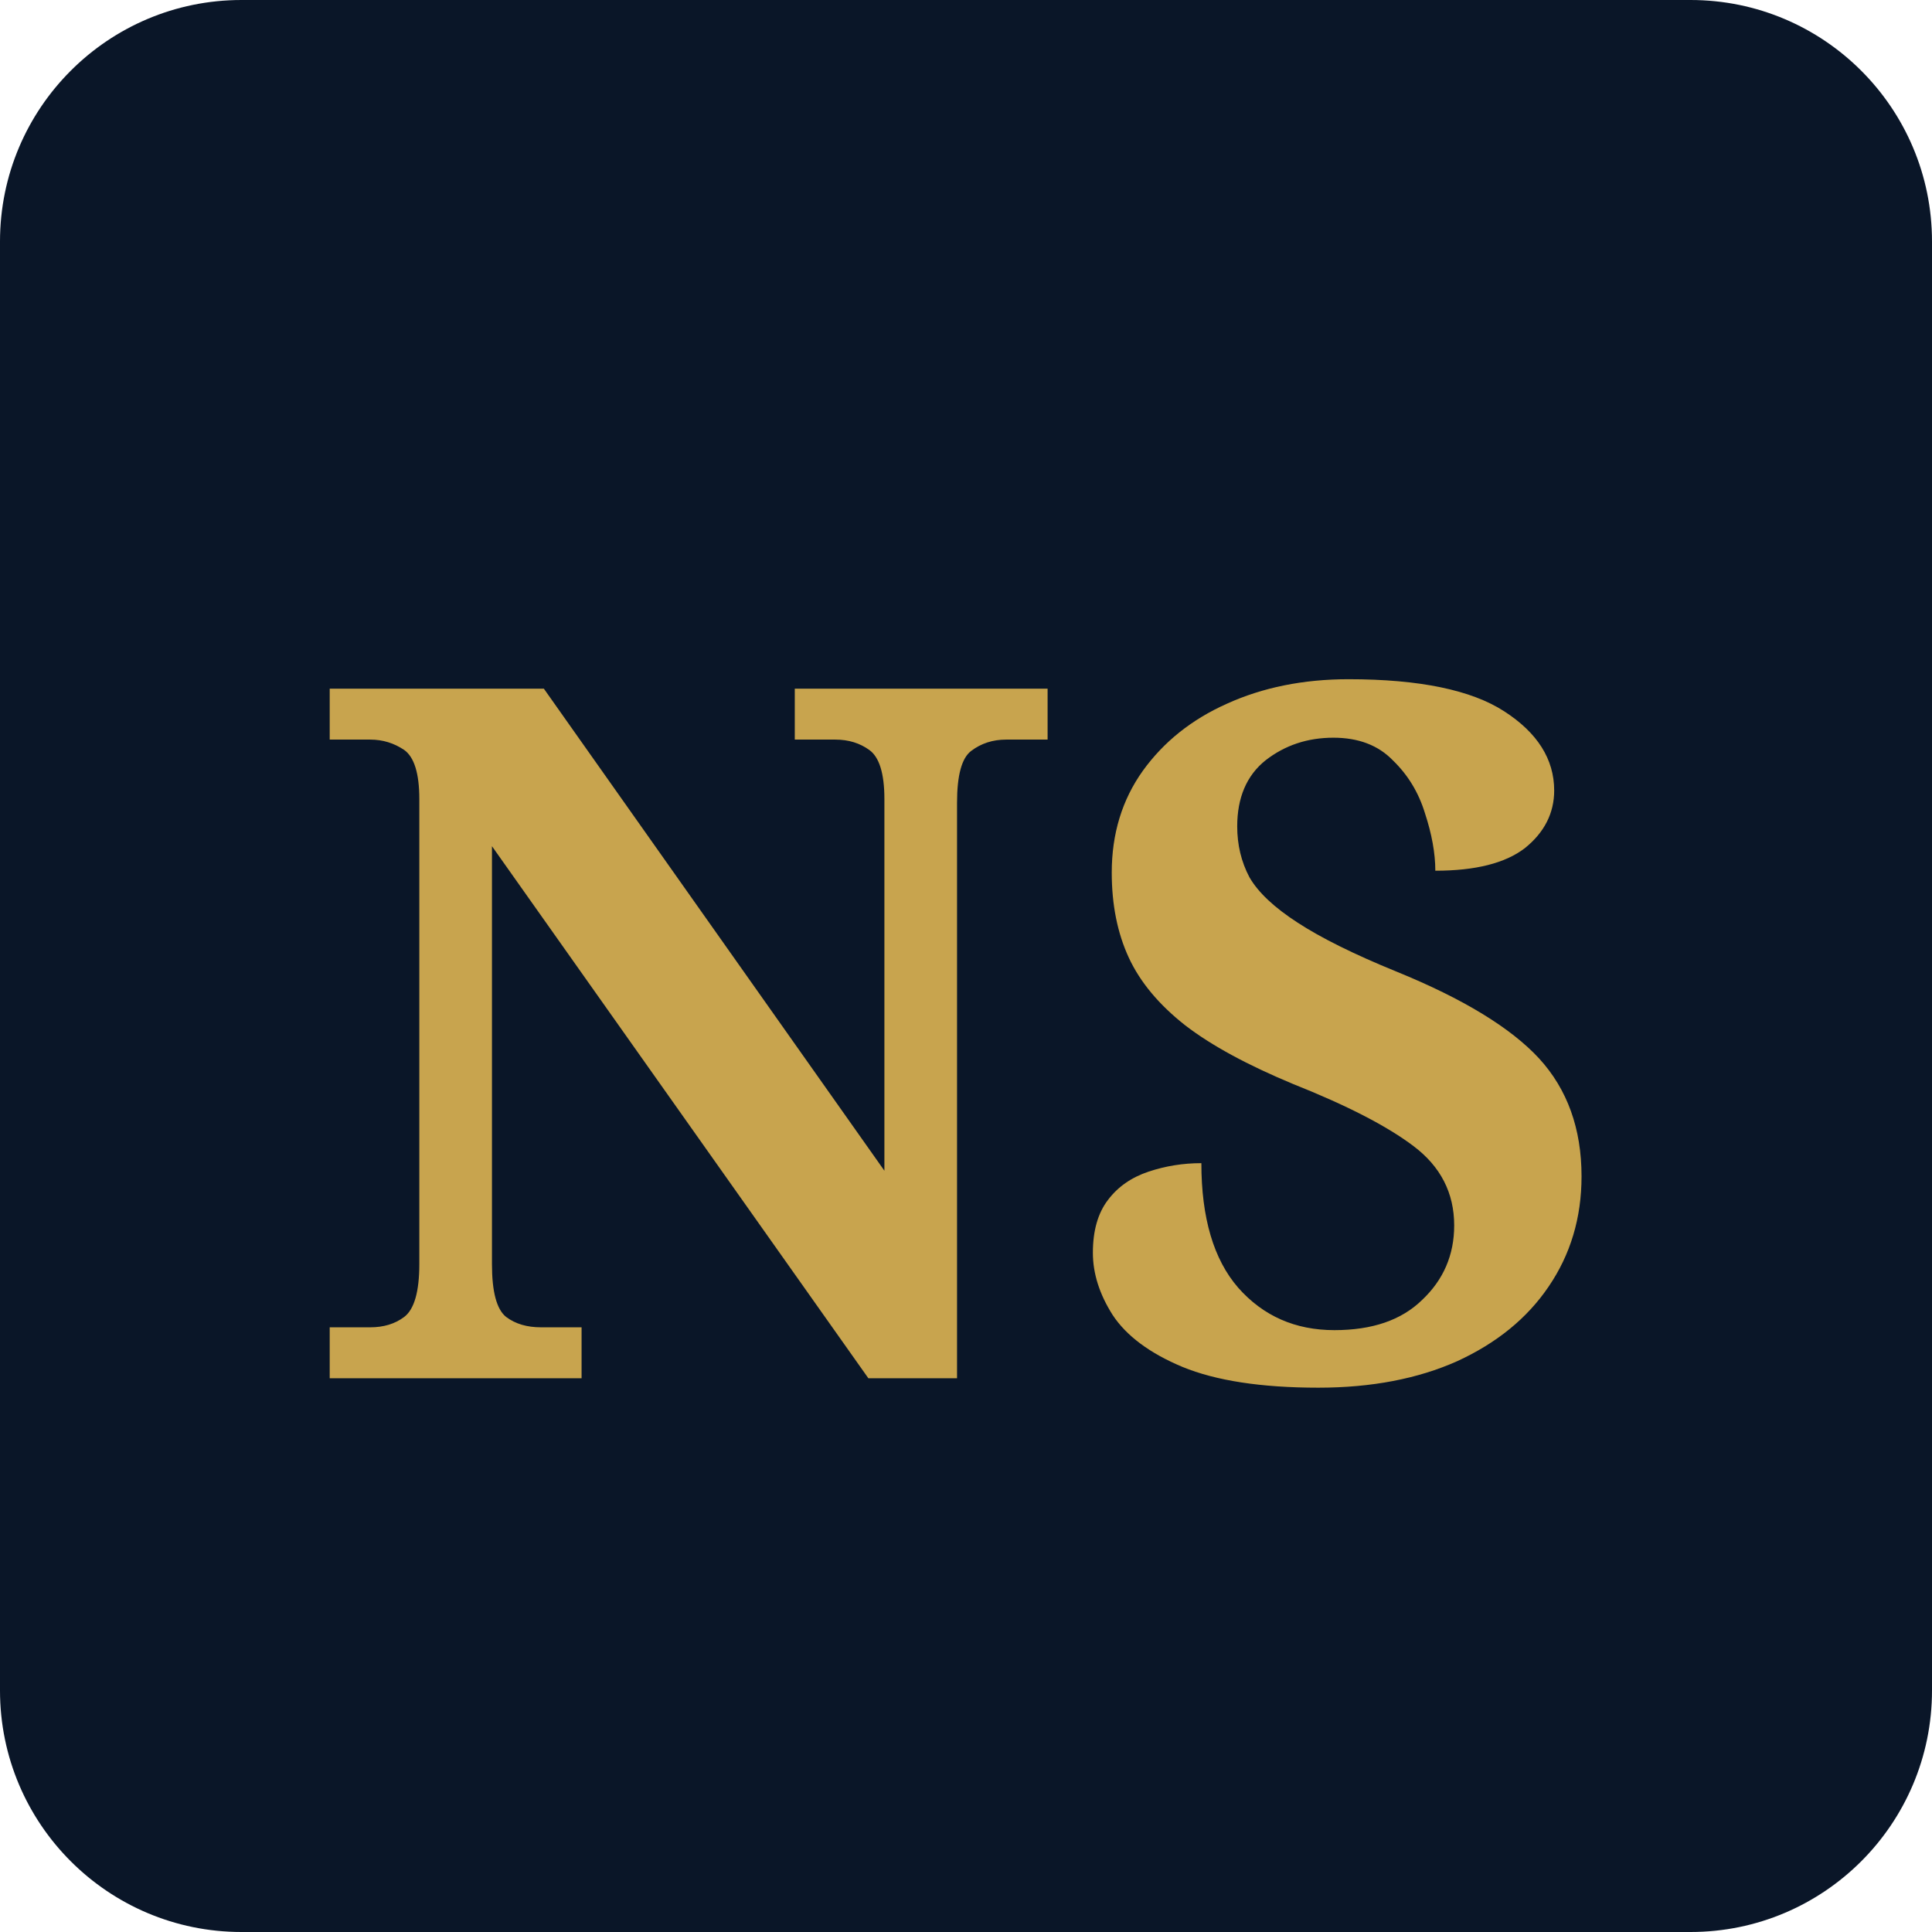
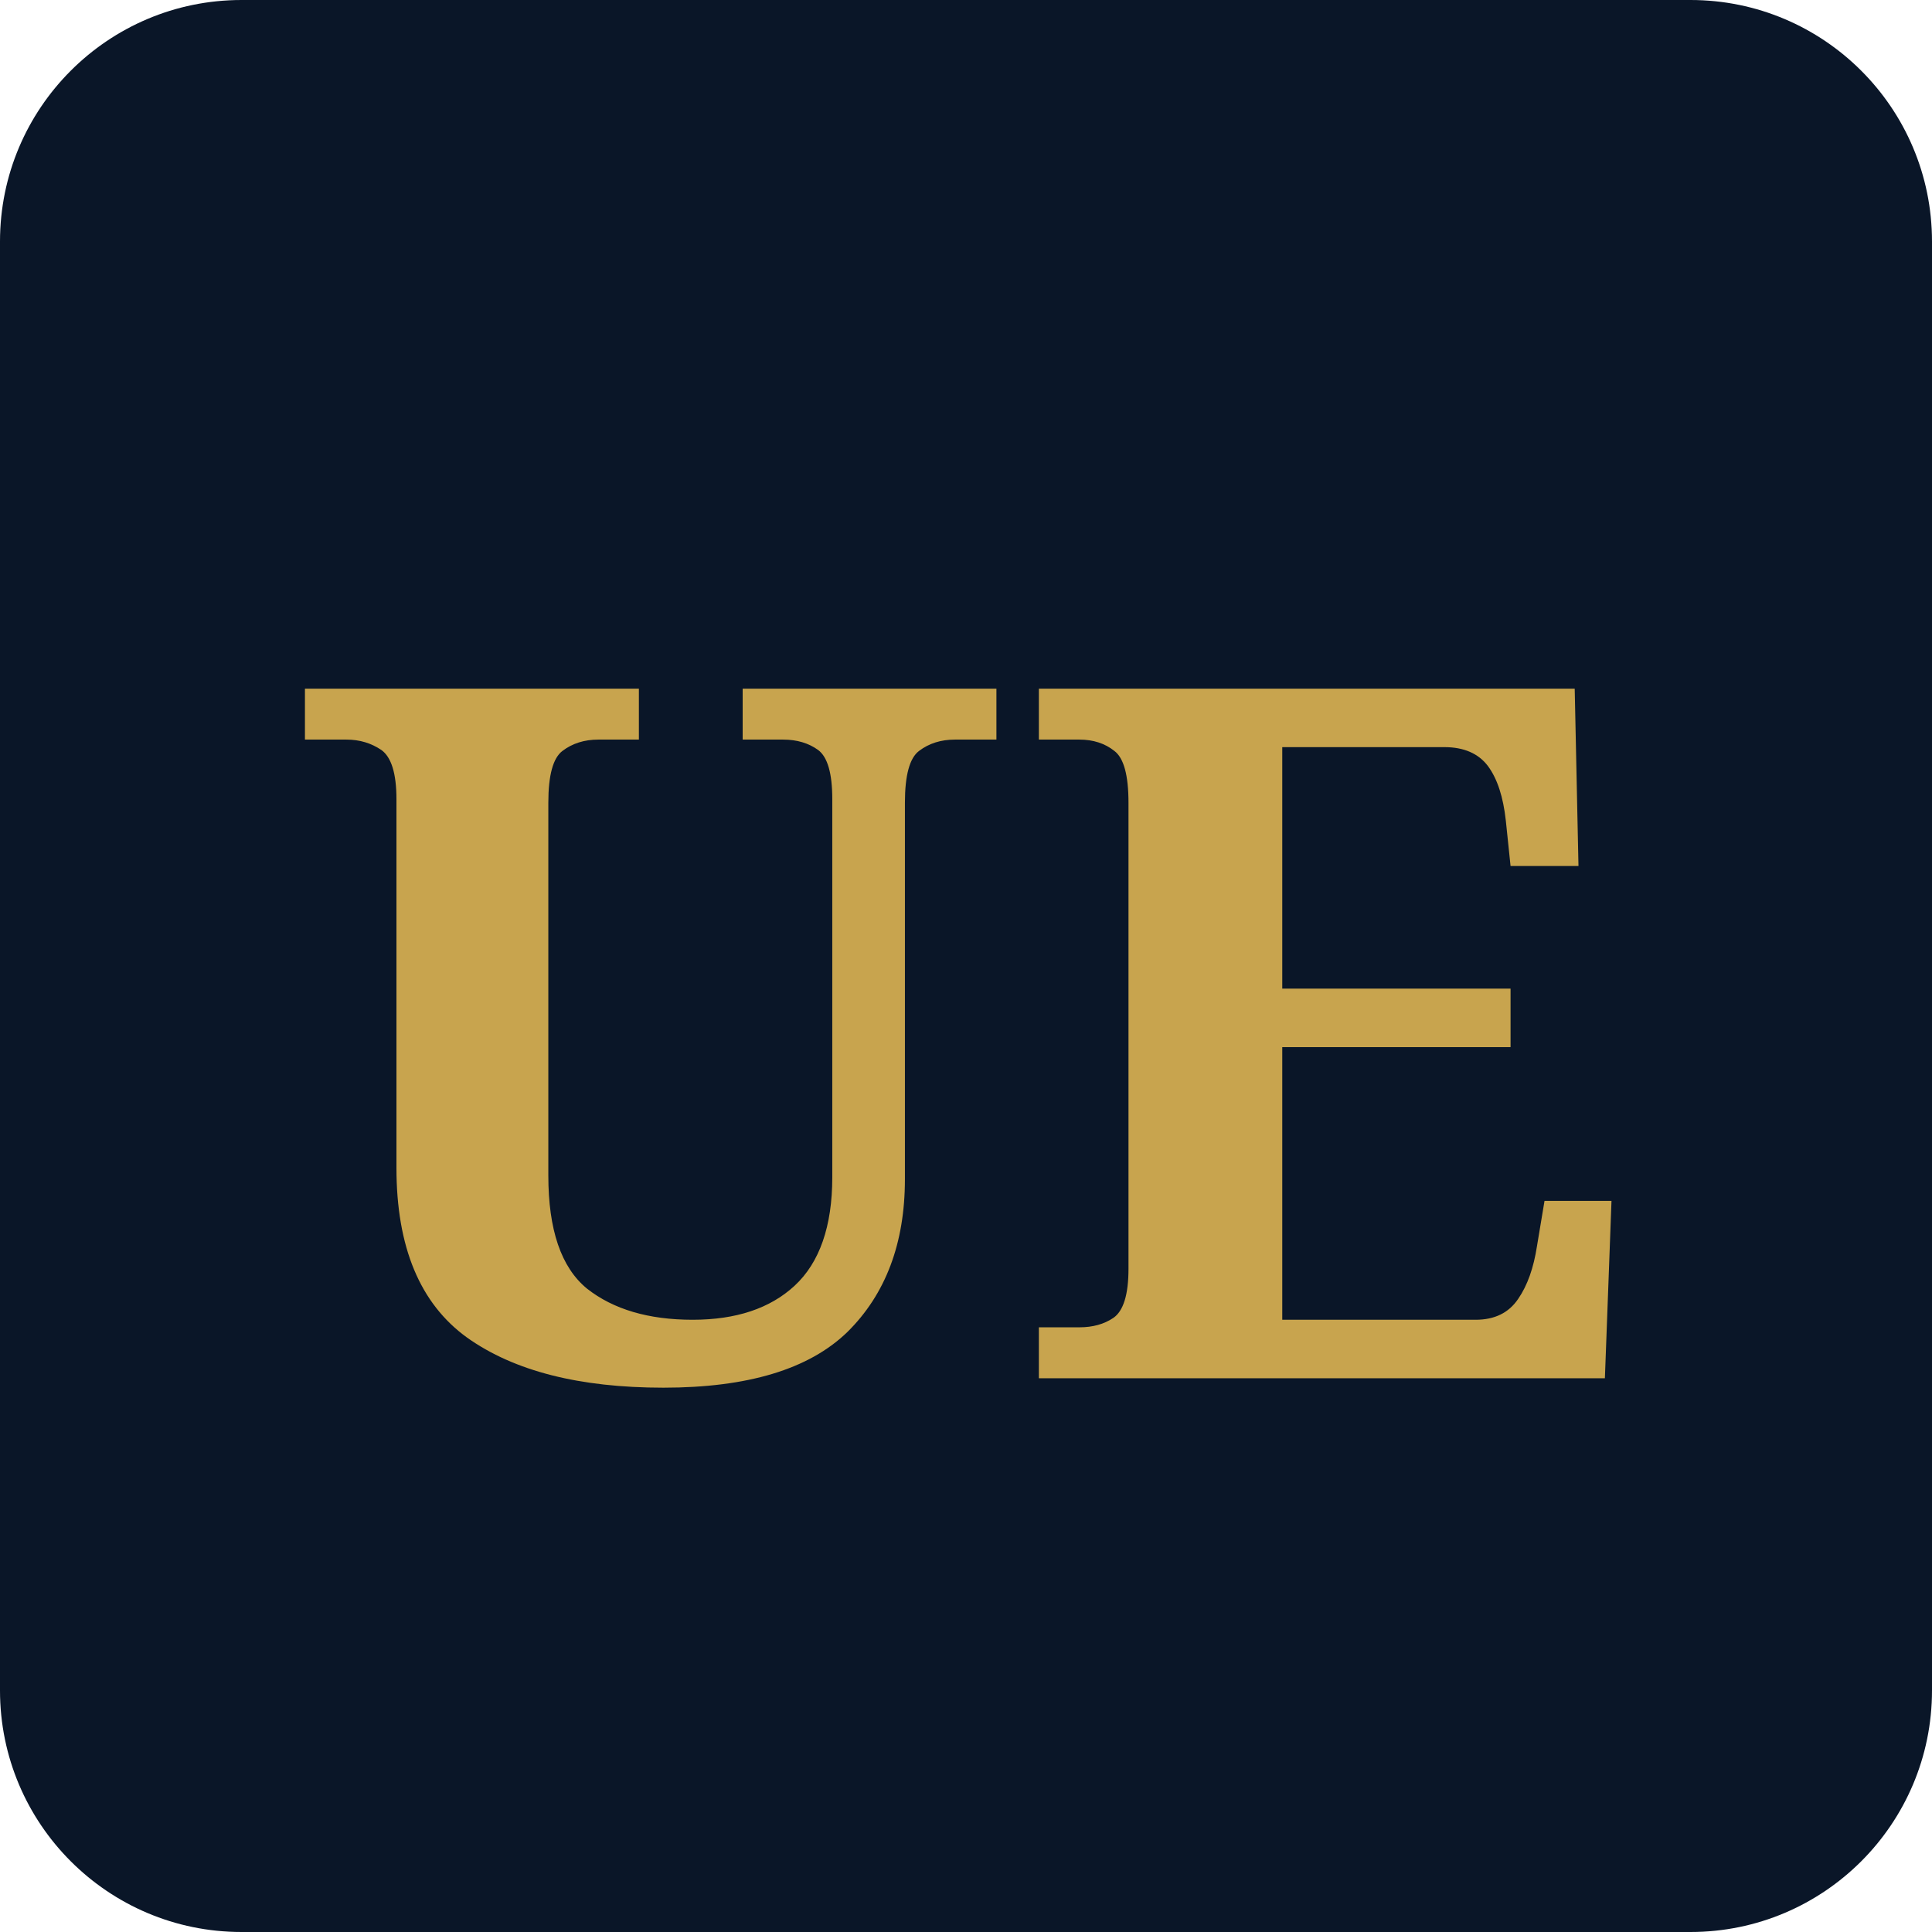
<svg xmlns="http://www.w3.org/2000/svg" viewBox="0 0 32 32">
  <rect width="32" height="32" rx="4" fill="#0a1628" />
-   <text x="50%" y="54%" dominant-baseline="middle" text-anchor="middle" fill="#c8a44e" font-family="Georgia, serif" font-weight="700" font-size="16">NS</text>
+   <text x="50%" y="54%" dominant-baseline="middle" text-anchor="middle" fill="#c8a44e" font-family="Georgia, serif" font-weight="700" font-size="16">UE</text>
</svg>
